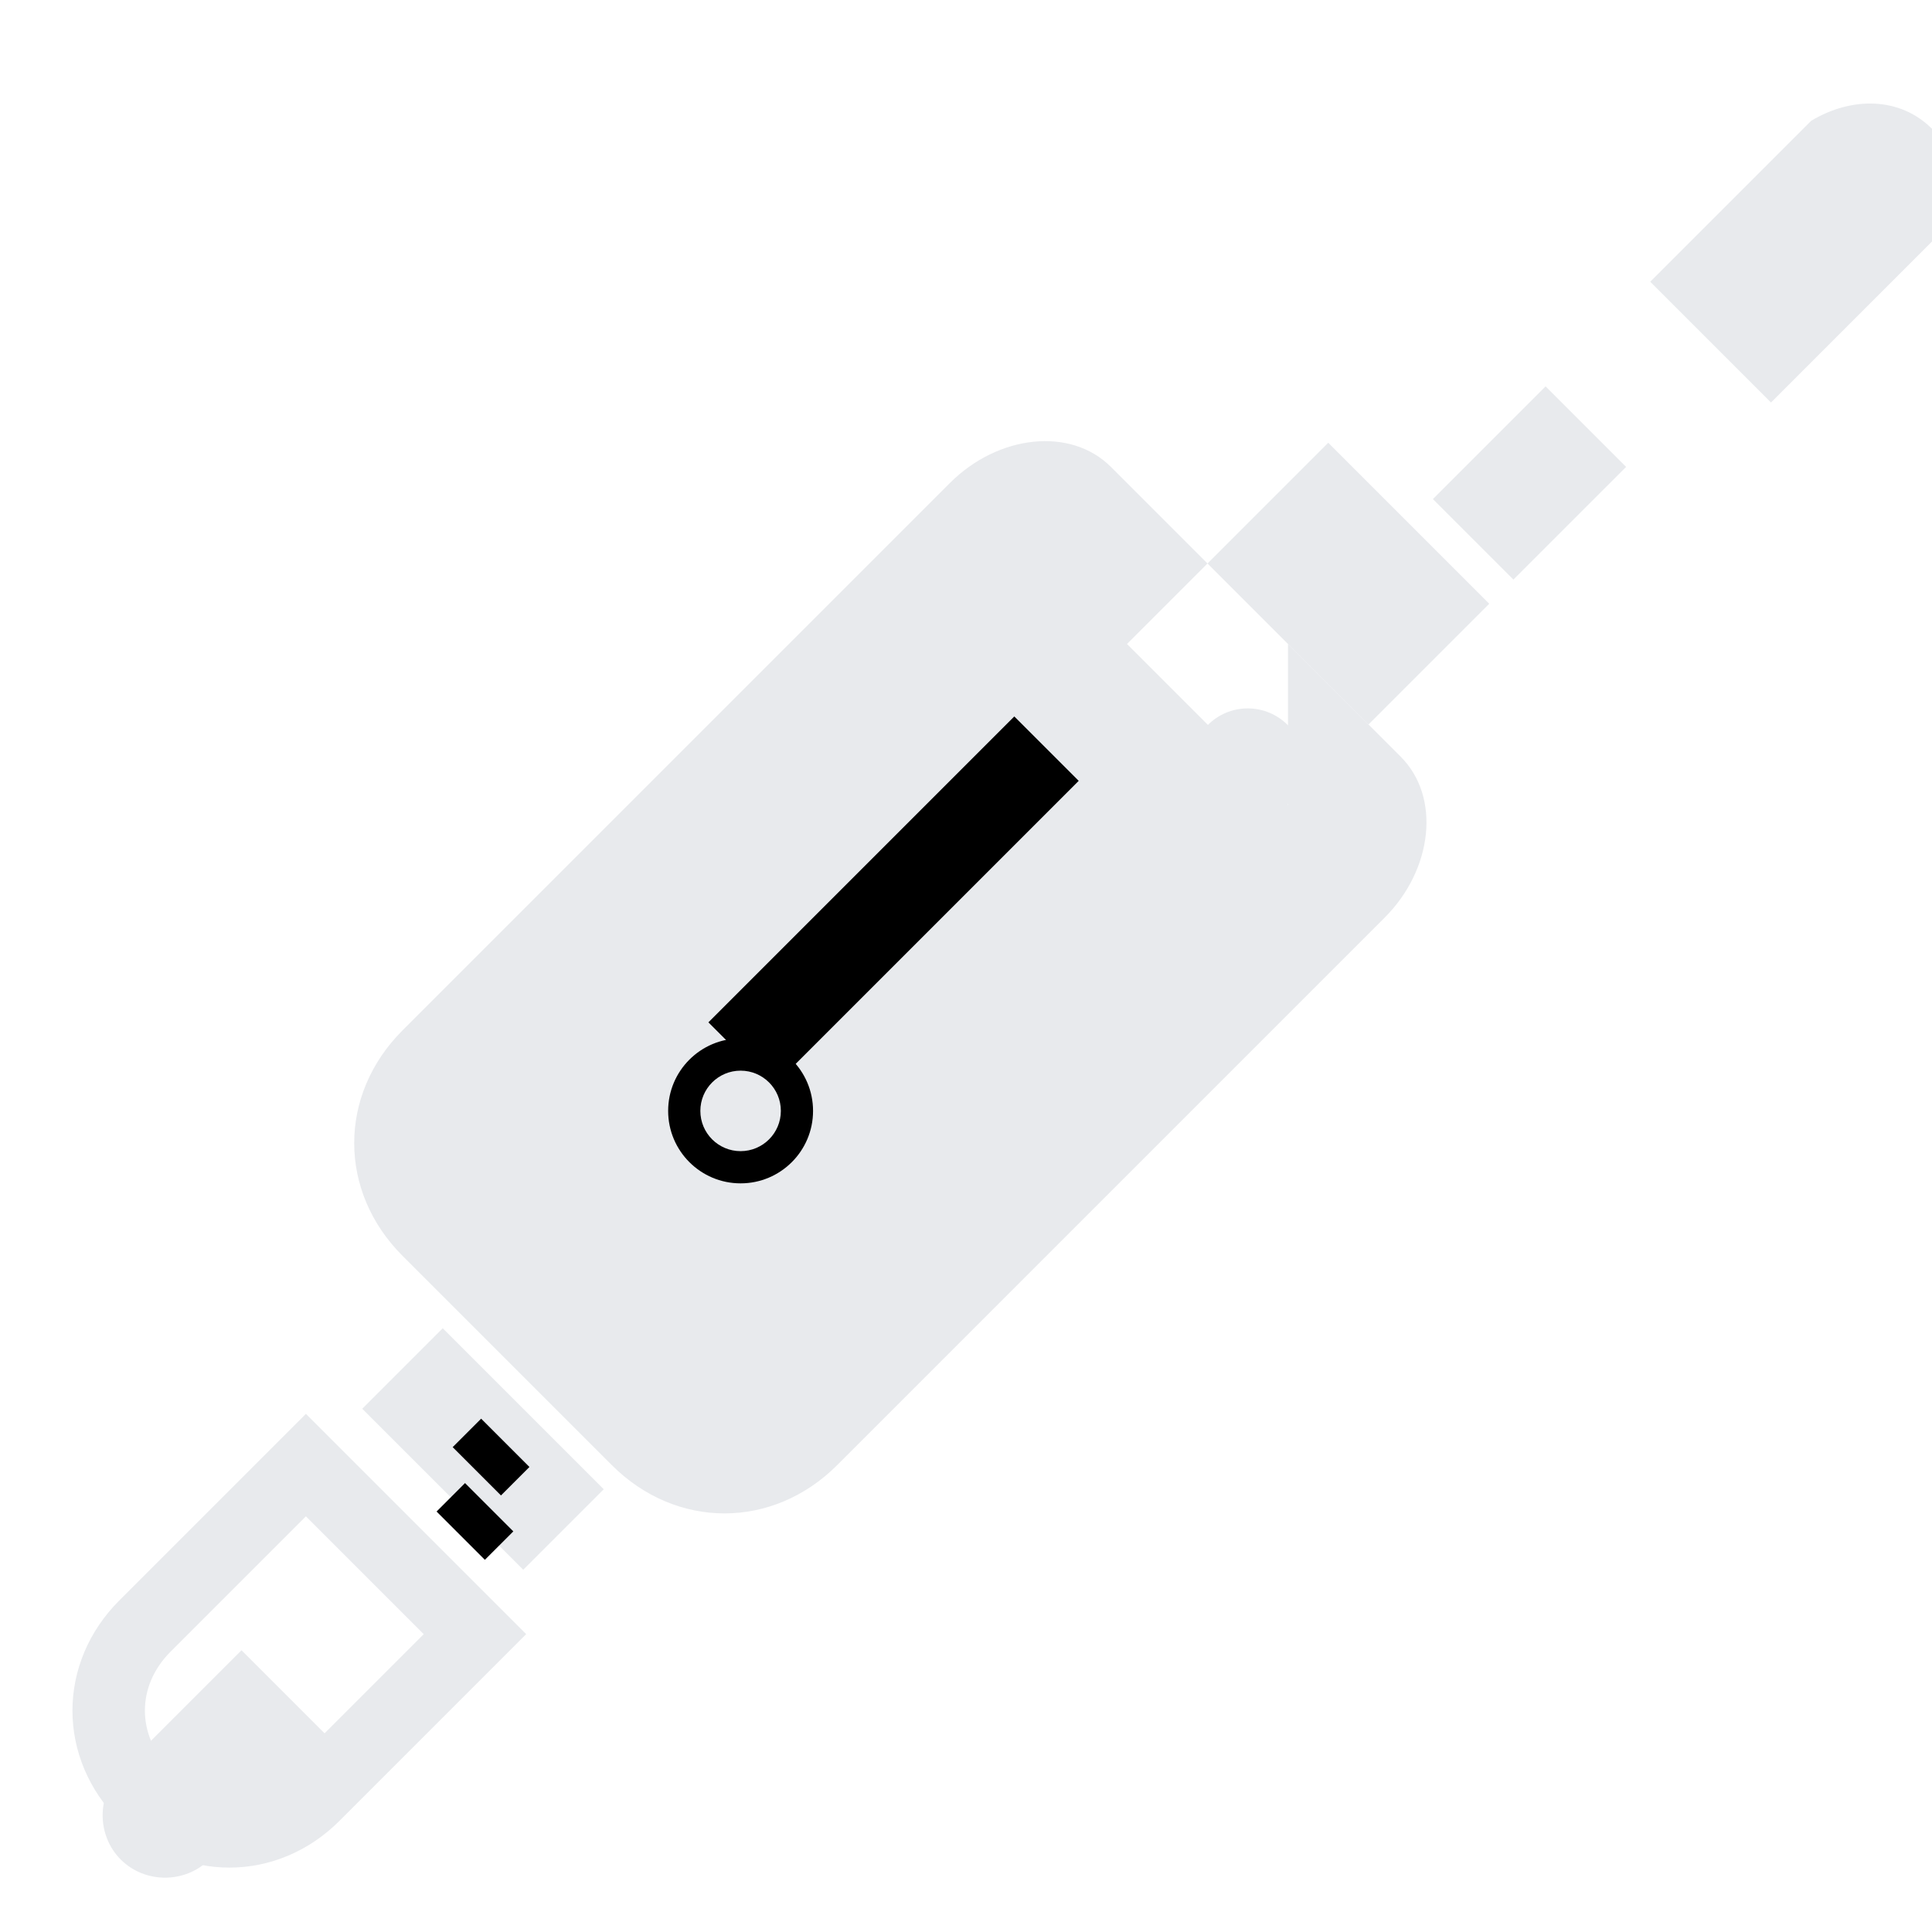
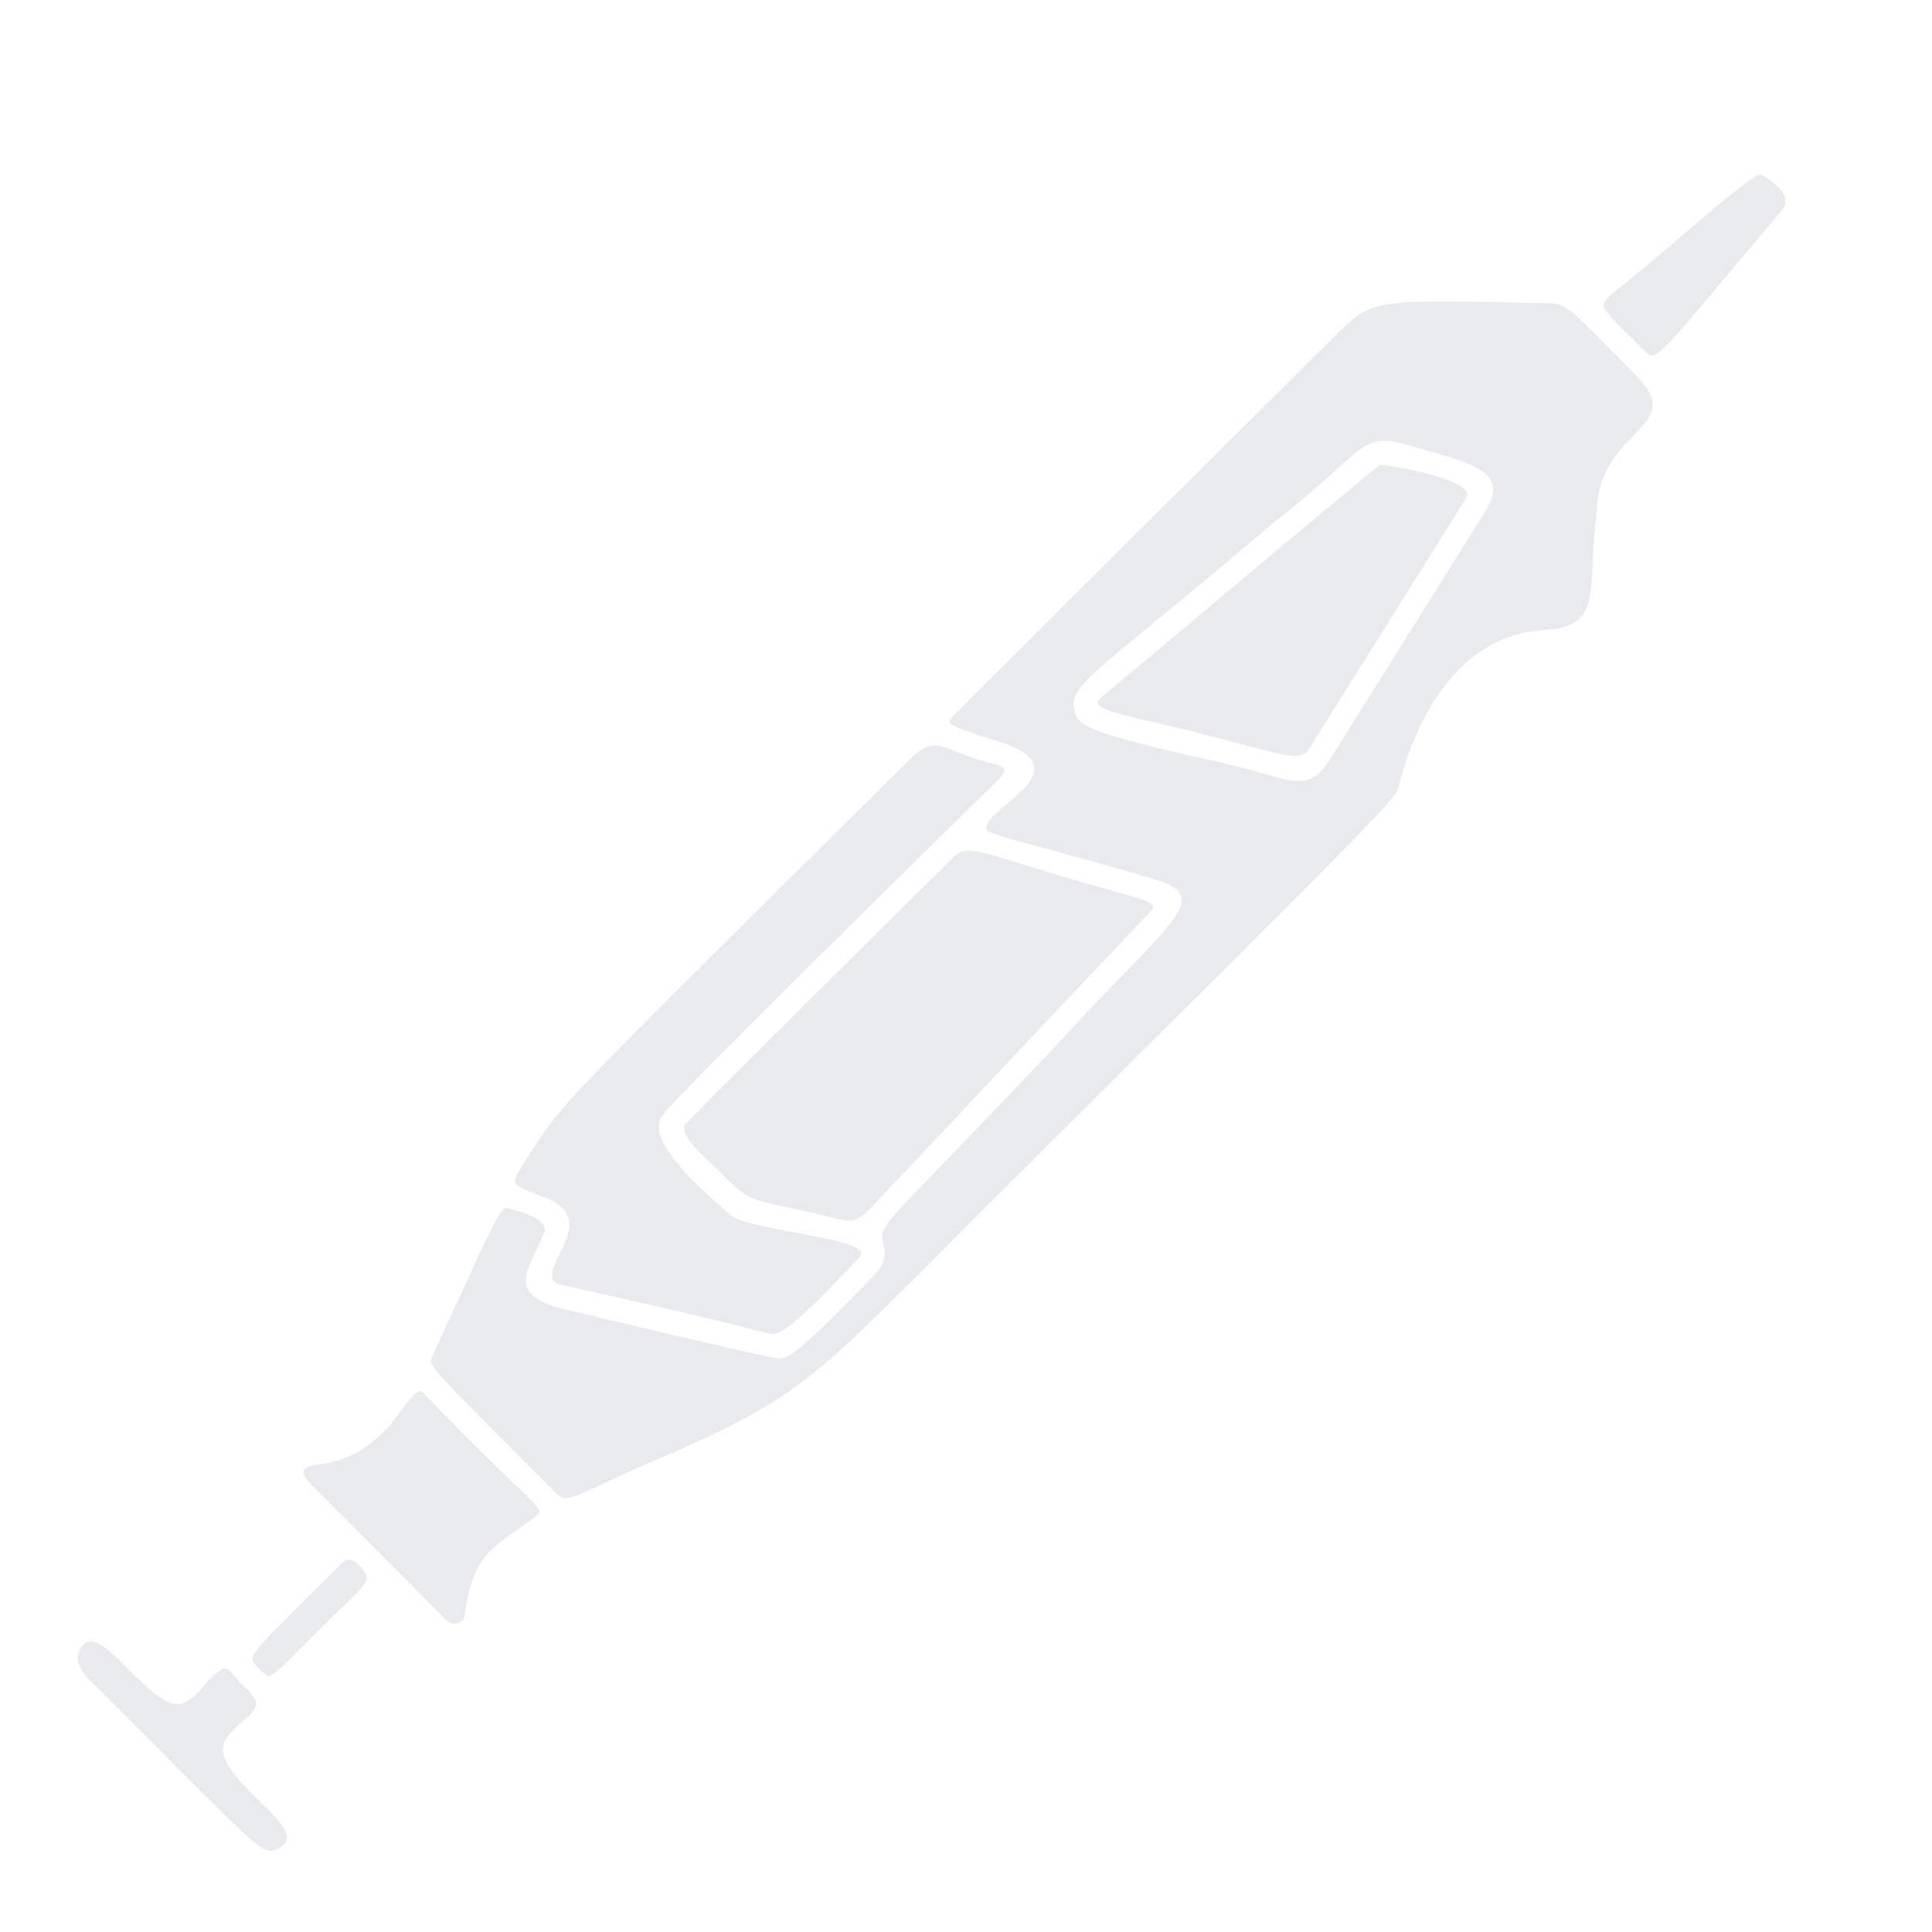
- <svg xmlns="http://www.w3.org/2000/svg" viewBox="0 0 24 24" fill="#e8eaed">
-   <path d="M22.5 1.5l-2 2 1.5 1.5 2-2c.4-.4.4-1 0-1.4-.4-.4-1-.4-1.5-.1z" />
-   <path d="M19.2 4.8l-1.4 1.4 1 1 1.4-1.4-1-1z" />
-   <path d="M16.5 5.5l2 2-1.5 1.5-2-2 1.5-1.5z" />
-   <circle cx="15.5" cy="9.5" r="0.7" />
-   <path d="M16 8l1.4 1.4c.5.5.4 1.4-.2 2l-6.8 6.8c-.8.8-2 .8-2.8 0l-2.6-2.6c-.8-.8-.8-2 0-2.8L11.8 6c.6-.6 1.5-.7 2-.2L15 7l-1 1 2 2z" />
-   <path d="M11 10.5l.8.8-2.2 2.2-.8-.8 2.2-2.2zm1.6-1.6l.8.8-2.2 2.2-.8-.8 2.2-2.2z" fill="#000" />
-   <circle cx="9.2" cy="13.8" r="0.9" fill="#000" />
-   <circle cx="9.2" cy="13.8" r="0.5" fill="#e8eaed" />
-   <path d="M5.5 16.5l2 2-1 1-2-2 1-1z" />
-   <path d="M5.8 17.8l.6.6m-.8.2l.6.6" stroke="#000" stroke-width="0.5" />
-   <path d="M3.8 18.2l-2 2c-.6.6-.6 1.5 0 2.1.6.6 1.5.6 2.1 0l2-2-2.1-2.1z" fill="none" stroke="#e8eaed" stroke-width="0.9" />
-   <path d="M3 20.5l-1.5 1.5c-.3.3-.3.8 0 1.1.3.3.8.3 1.1 0L4.1 21.6 3 20.5z" />
+ <svg xmlns="http://www.w3.org/2000/svg" width="100%" height="100%" viewBox="0 0 24 24" version="1.1" xml:space="preserve" style="fill-rule:evenodd;clip-rule:evenodd;stroke-linejoin:round;stroke-miterlimit:2;">
+   <g transform="matrix(-0.041965,-0.042126,0.042126,-0.041965,3.722454,23.84384)">
+     <path d="M17.873,242.489C19.509,274.215 15.99,286.412 27.761,279.97C58.637,263.071 59.925,260.538 60.791,263.366C62.308,268.322 55.358,285.576 71.723,276.913C80.677,272.173 81.686,272.047 81.758,273.422C81.875,275.673 81.749,378.374 81.738,387.5C81.725,398.155 80.481,398.554 55.111,423.097C52.343,425.775 51.813,425.525 31.5,425.445C16.044,425.384 28.79,412.922 17.786,400.268C15.889,398.087 15.985,398.15 14.1,395.847C6.59,386.668 -0.615,383.225 7.313,374.346C22.399,357.45 7.762,333.26 5.934,330.239C4.041,327.111 4.263,326.823 4.263,213.5C4.263,153.885 2.536,153.08 16.278,118.413C22.198,103.48 21.682,100.766 25.502,100.763C62.411,100.739 63.04,100.714 63.682,102.418C75.653,134.224 75.794,134.9 74.597,135.629C66.841,140.353 65.888,138.122 65.599,137.447C62.336,129.805 62.434,122.398 51.282,129.149C48.668,130.731 13.579,152.446 12.508,153.508C11.027,154.976 10.243,155.754 10.615,179.5C10.731,186.861 15.017,184.839 15.994,188.362C17.151,192.537 16.393,192.624 17.873,242.489ZM63.09,350.453C60.201,373.728 63.913,376.376 55.294,381.133C43.023,387.905 36.165,392.946 33.684,383.451C33.616,383.192 20.864,328.243 19.75,323.442C17.684,314.541 23.269,314.75 36.388,306.308C60.662,290.689 62.197,291.536 64.376,292.738C69.741,295.697 67.008,300.312 63.09,350.453Z" style="fill:rgb(232,234,237);fill-opacity:1;" />
+     <path d="M22.102,220.515C21.366,203.501 21.633,203.584 21.109,190.522C20.85,184.053 22.263,184.276 27.73,180.859C39.671,173.397 39.53,172.439 46.5,172.432C53.885,172.425 60.454,171.544 60.805,174.462C61.072,176.681 60.847,247.18 60.826,253.503C60.813,257.864 57.175,258.012 34.616,270.712C25.466,275.864 23.773,277.099 23.702,274.475C23.585,270.157 23.027,249.521 22.102,220.515Z" style="fill:rgb(232,234,237);fill-opacity:1;" />
+     <path d="M80.957,155.426C81.854,163.864 82.035,165.564 81.737,261.5C81.712,269.487 77.998,267.279 68.395,273.293C65.507,275.101 65.652,272.891 65.68,269.5C65.745,261.74 66.442,177.572 65.529,172.495C65.168,170.49 64.273,165.516 40.526,167.694C35.353,168.169 15.682,185.93 15.483,180.504C14.649,157.78 16.013,156.864 17.664,155.756C20.614,153.775 20.911,154.311 55.375,132.274C61.703,128.228 58.128,148.44 70.618,142.768C76.367,140.158 77.425,139.681 78.066,141.663C79.555,146.263 80.787,154.313 80.957,155.426Z" style="fill:rgb(232,234,237);fill-opacity:1;" />
+     <path d="M60.873,319.538C60.446,324.99 56.185,373.919 56.009,374.311C55.666,375.074 39.81,386.291 38.474,382.511C38.268,381.929 24.331,321.542 24.328,321.523C23.797,318.29 29.881,316.008 46.237,306.061C56.439,299.857 62.791,295.041 62.71,298.457C62.693,299.167 62.675,299.151 60.873,319.538Z" style="fill:rgb(232,234,237);fill-opacity:1;" />
+     <path d="M59.842,86.477C61.163,95.105 61.134,95.946 59.572,95.919C26.551,95.351 24.432,97.283 24.786,94.52C26.034,84.797 29.288,80.282 20.725,69.343C19.63,67.944 20.688,65.95 22.523,65.855C22.903,65.835 63.324,65.835 63.478,65.845C67.135,66.069 66.06,67.915 63.887,70.816C59.088,77.226 59.859,84.188 59.842,86.477Z" style="fill:rgb(232,234,237);fill-opacity:0.99;" />
+     <path d="M41.5,26.173C35.673,25.9 38.283,23.026 37.709,16.484C36.81,6.229 9.233,16.729 13.93,6.684C15.195,3.978 16.129,4.233 63.5,4.262C64.323,4.262 70.581,3.374 72.079,6.675C76.374,16.141 50.418,7.292 48.847,15.576C48,20.042 49.316,20.057 48.652,24.525C48.242,27.281 47.034,25.906 41.5,26.173Z" style="fill:rgb(232,234,237);fill-opacity:0.99;" />
+     <path d="M45.894,446.542C43.912,473.117 43.442,473.375 42.545,473.627C41.9,473.808 34.809,475.8 34.441,471.507C31.091,432.399 30.196,430.333 33.492,430.309C41.299,430.252 46.414,430.002 46.896,431.295C47.489,432.884 47.072,432.913 45.894,446.542Z" style="fill:rgb(232,234,237);fill-opacity:0.99;" />
+     <path d="M40.007,44.5C40.008,39.631 39.792,32.132 40.474,31.473C40.71,31.245 41.276,30.698 44.557,31.044C46.636,31.264 46.561,32.239 46.482,56.5C46.471,59.702 46.976,61.386 42.485,60.987C39.044,60.681 40.008,58.44 40.007,44.5Z" style="fill:rgb(232,234,237);fill-opacity:0.99;" />
+   </g>
</svg>
